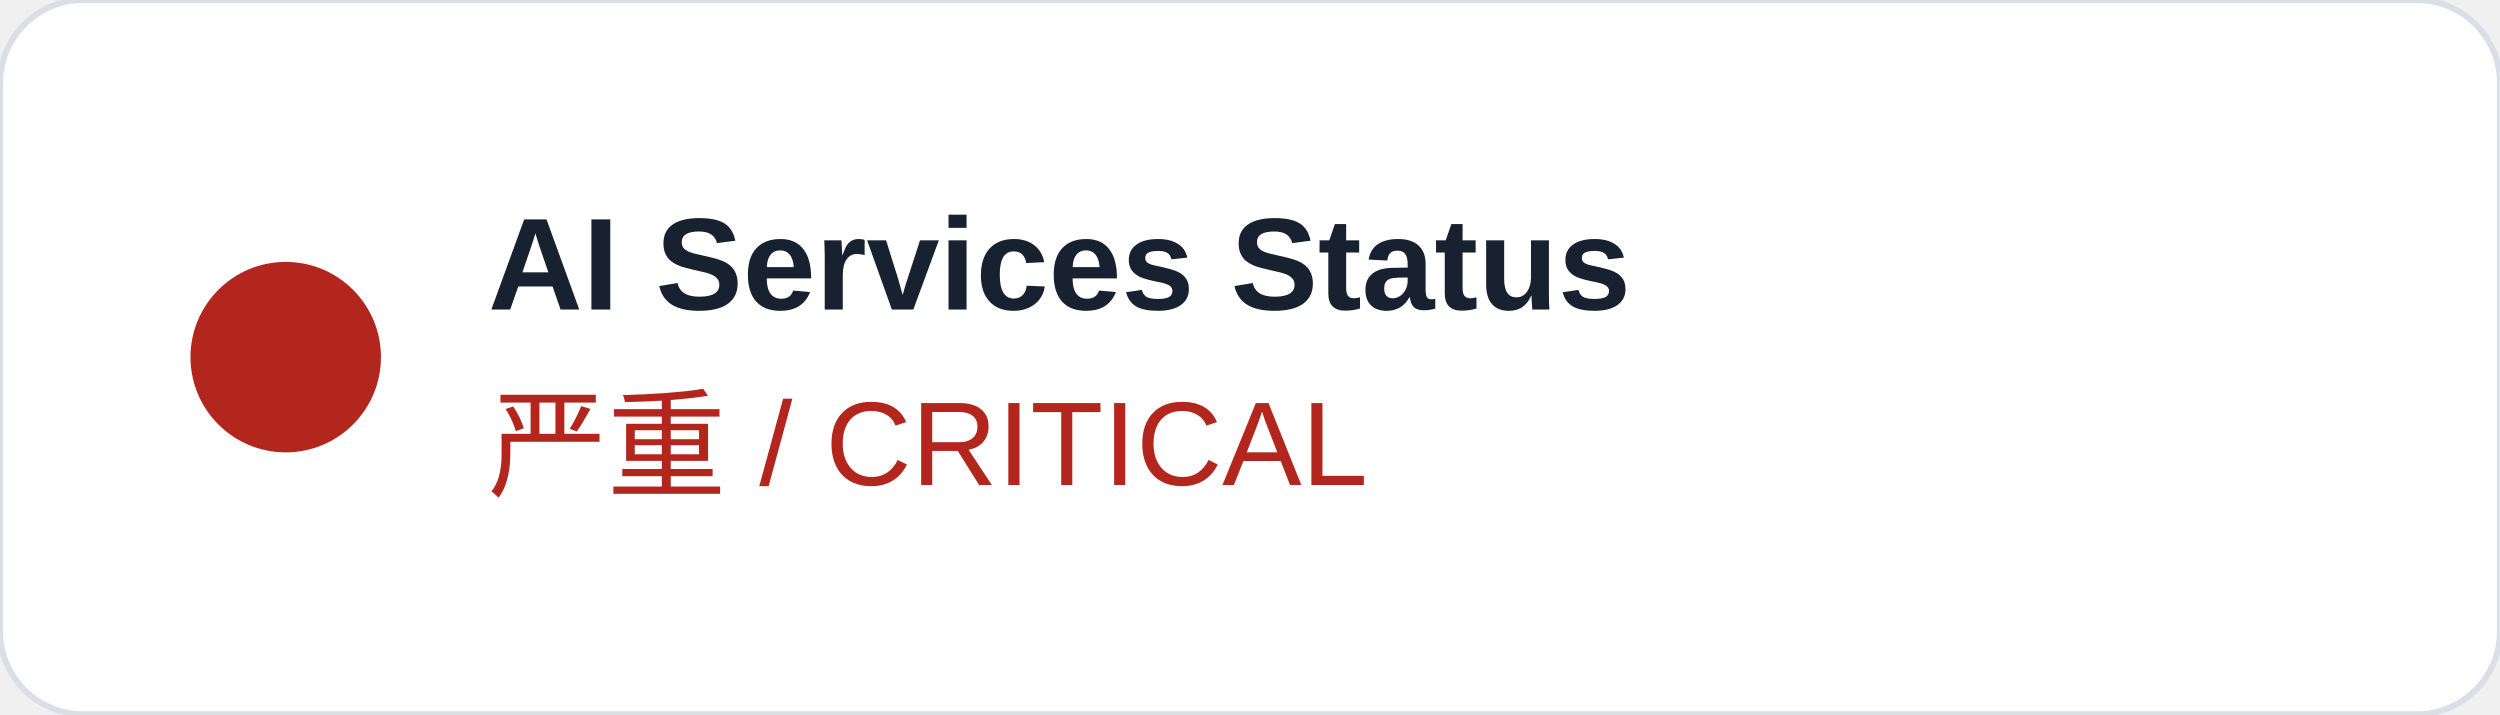
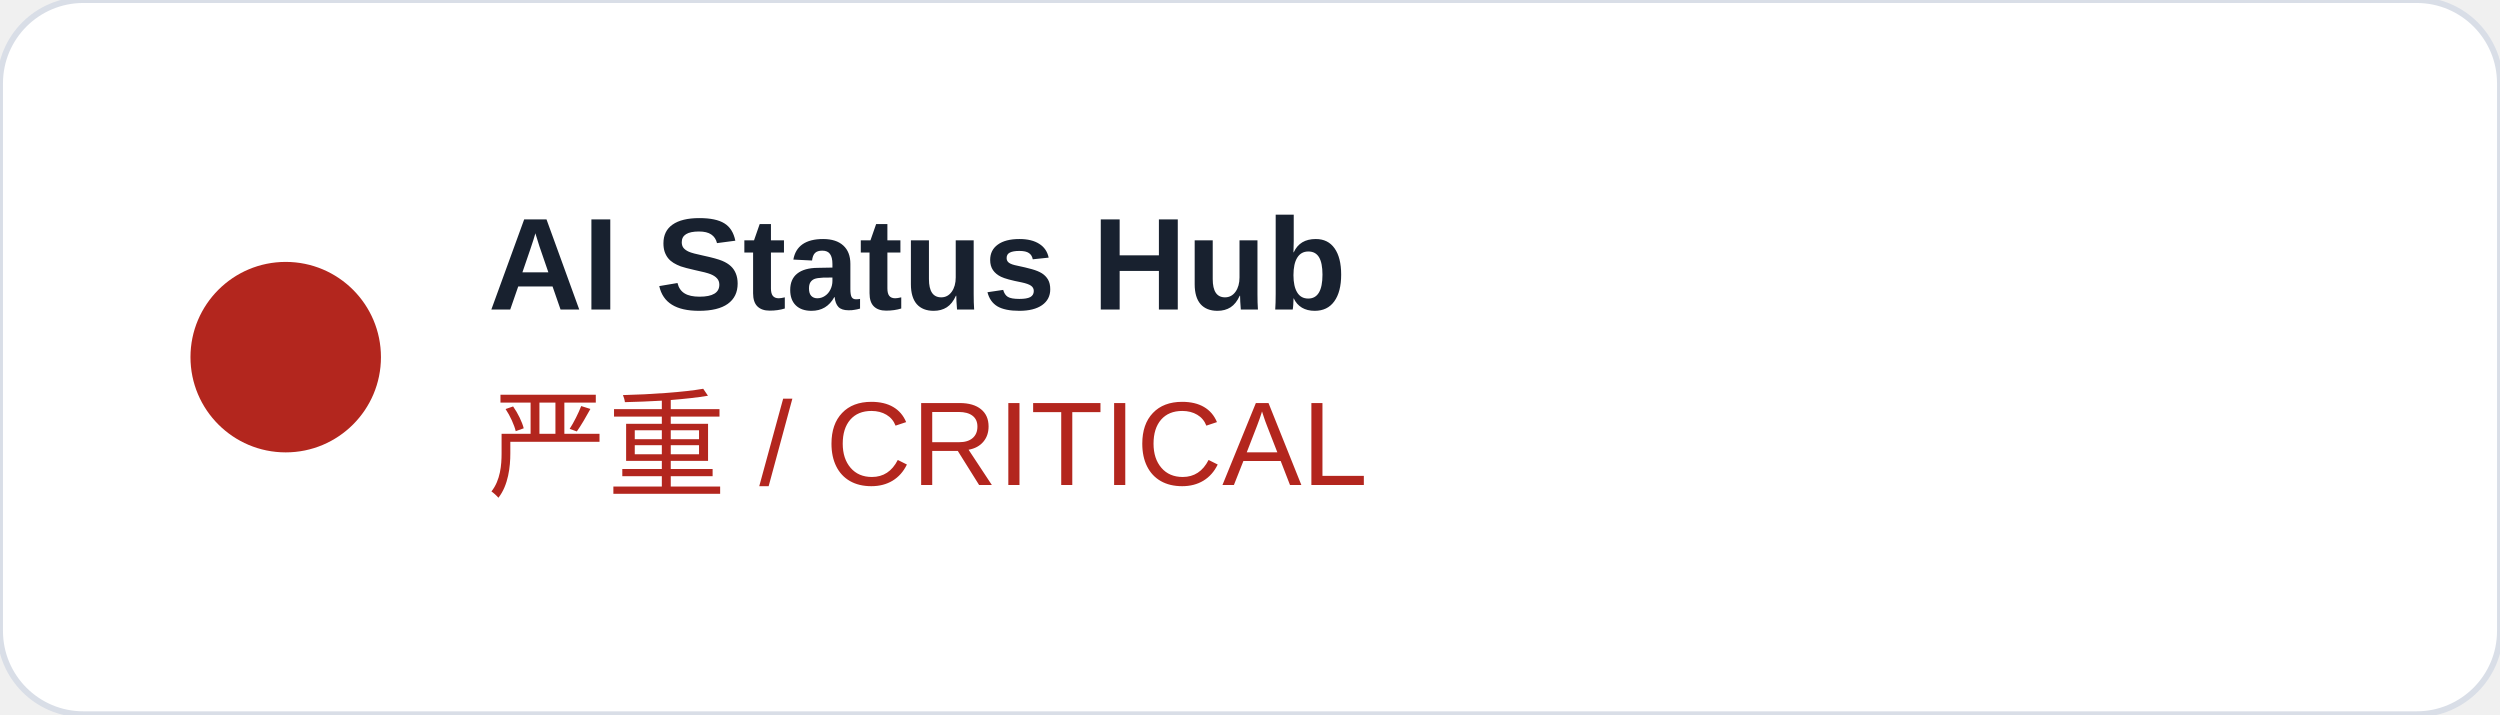
- <svg xmlns="http://www.w3.org/2000/svg" width="420" height="120" viewBox="0 0 420 120" role="img" aria-label="AI status CRITICAL">
+ <svg xmlns="http://www.w3.org/2000/svg" width="420" height="120" viewBox="0 0 420 120" role="img" aria-label="AI Status Hub CRITICAL">
  <rect width="420" height="120" rx="14" fill="#ffffff" stroke="#d9dee7" />
  <circle cx="48" cy="60" r="16" fill="#b3261e" />
-   <text x="82" y="52" font-family="Arial, sans-serif" font-size="22" font-weight="800" fill="#18212f">AI Services Status</text>
+   <text x="82" y="52" font-family="Arial, sans-serif" font-size="22" font-weight="800" fill="#18212f">AI Status Hub</text>
  <text x="82" y="82" font-family="Arial, sans-serif" font-size="20" fill="#b3261e">严重 / CRITICAL</text>
</svg>
